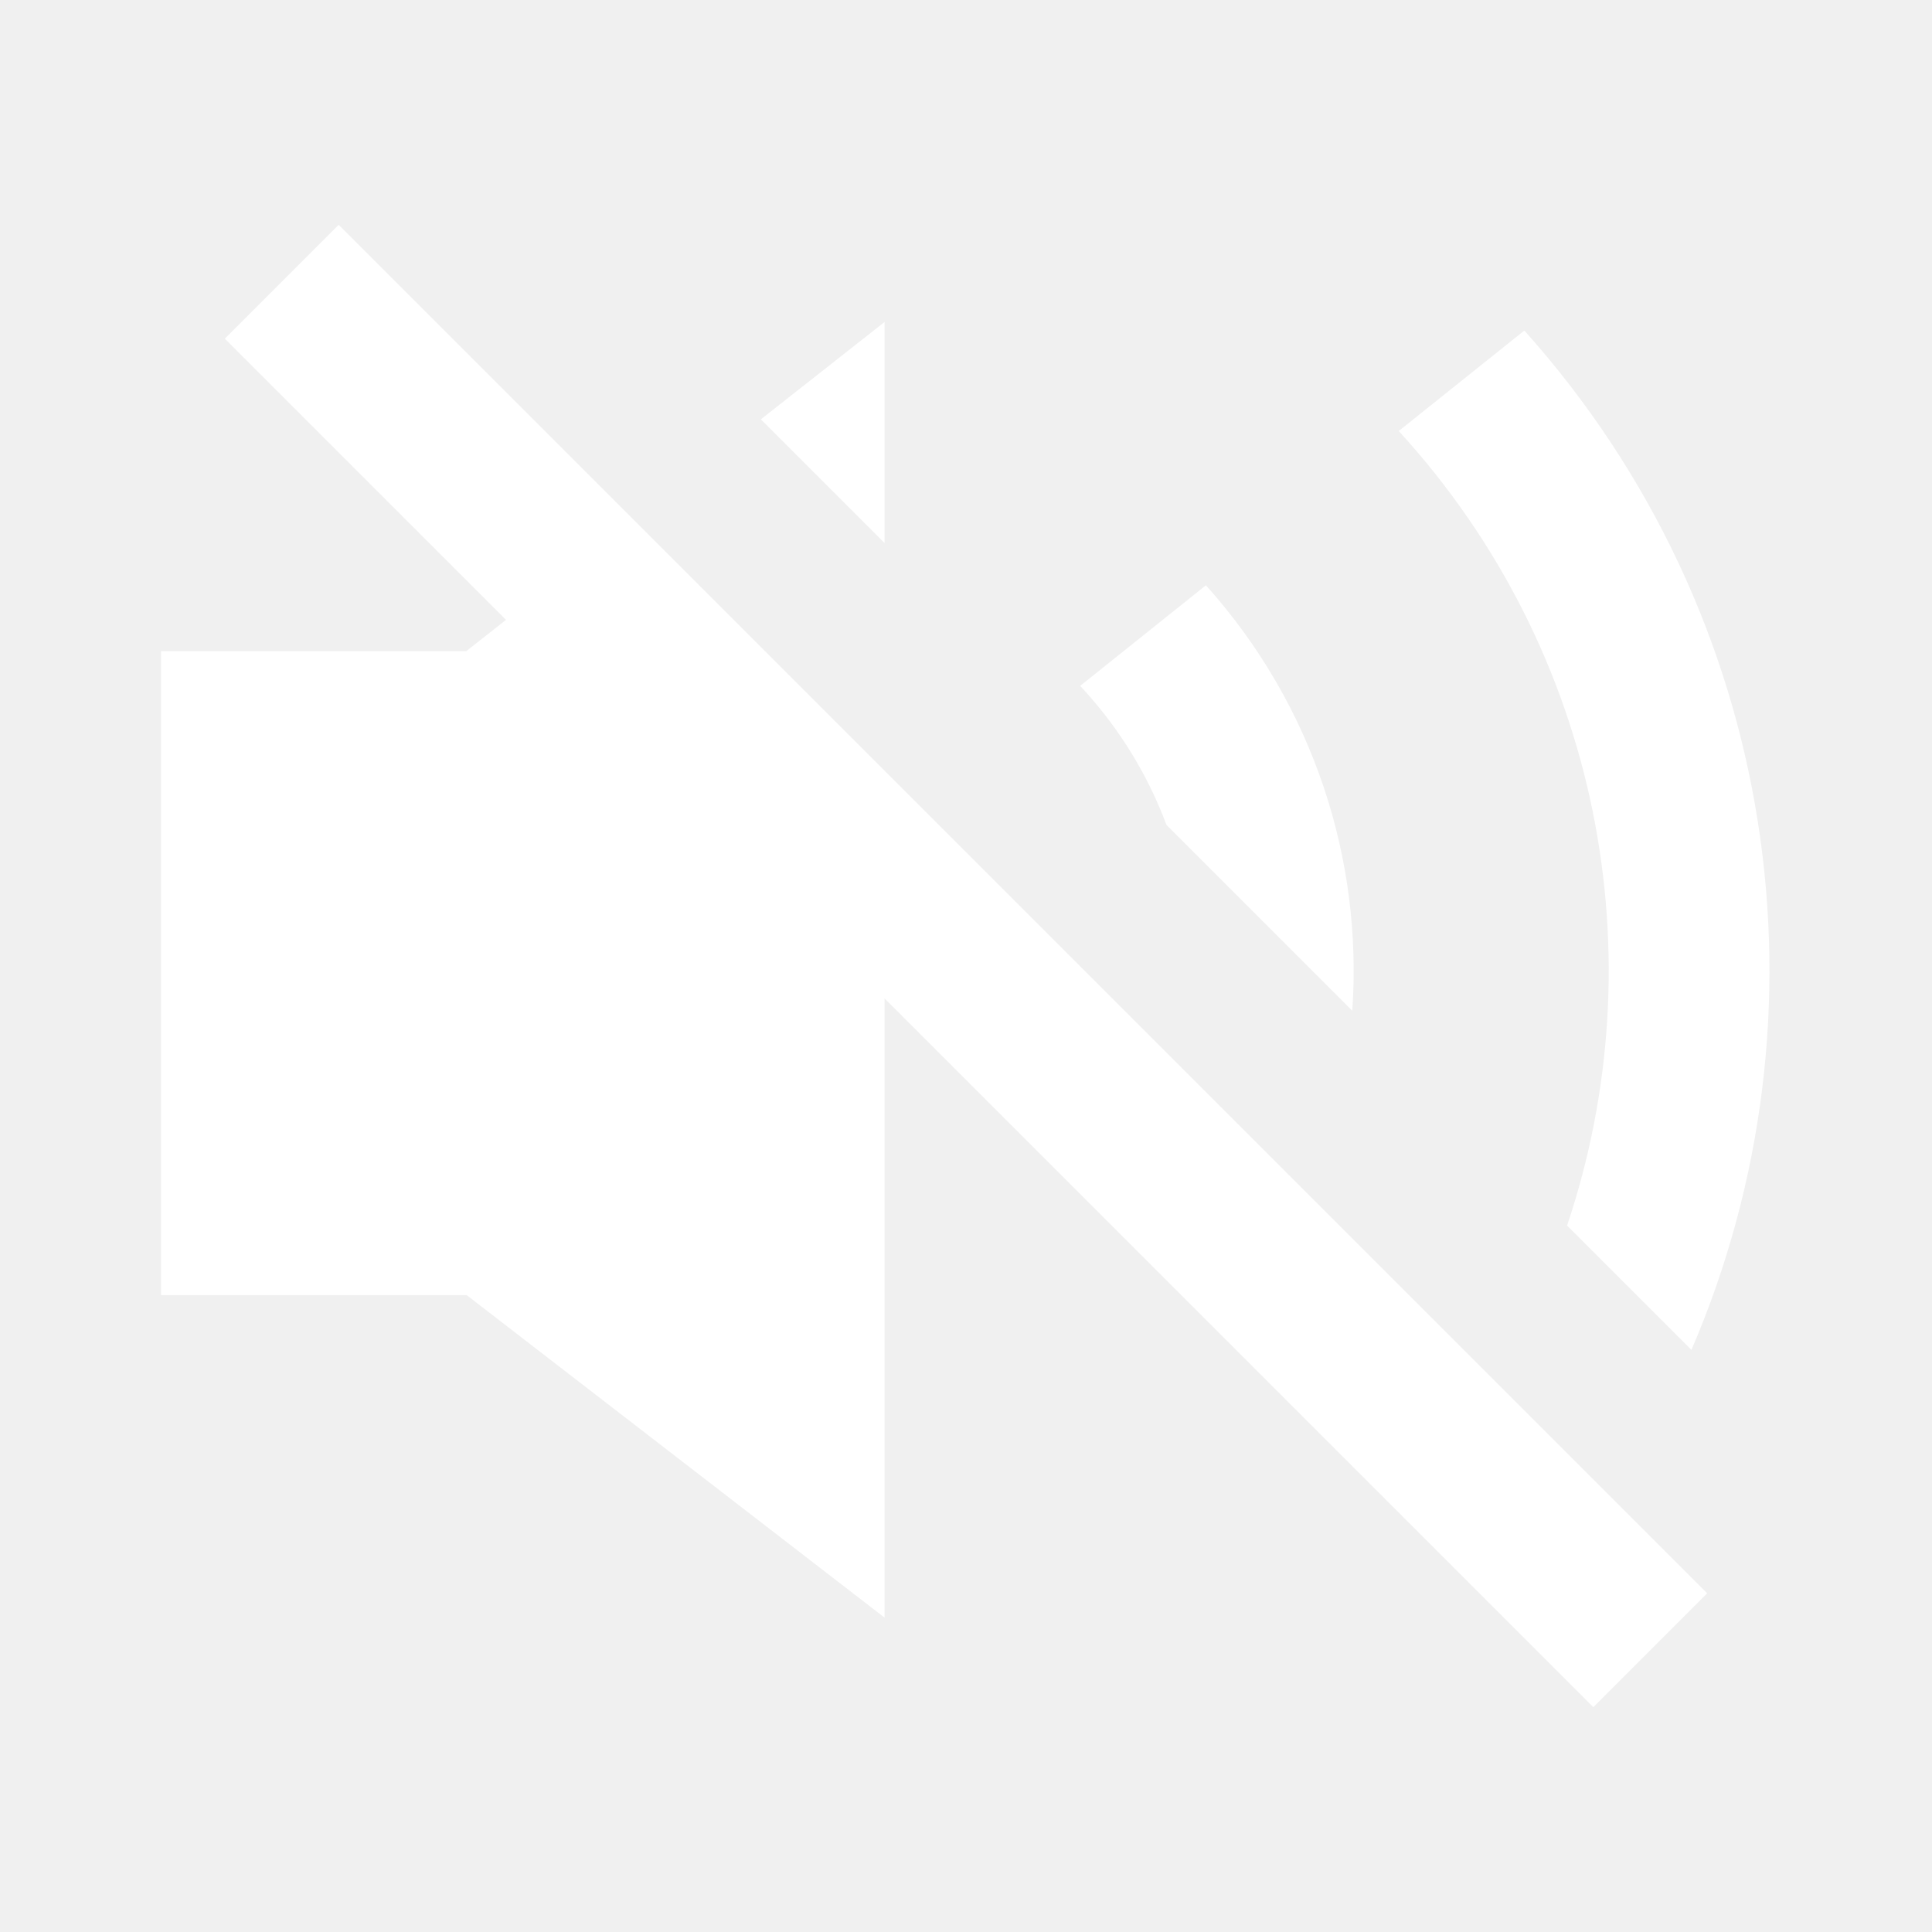
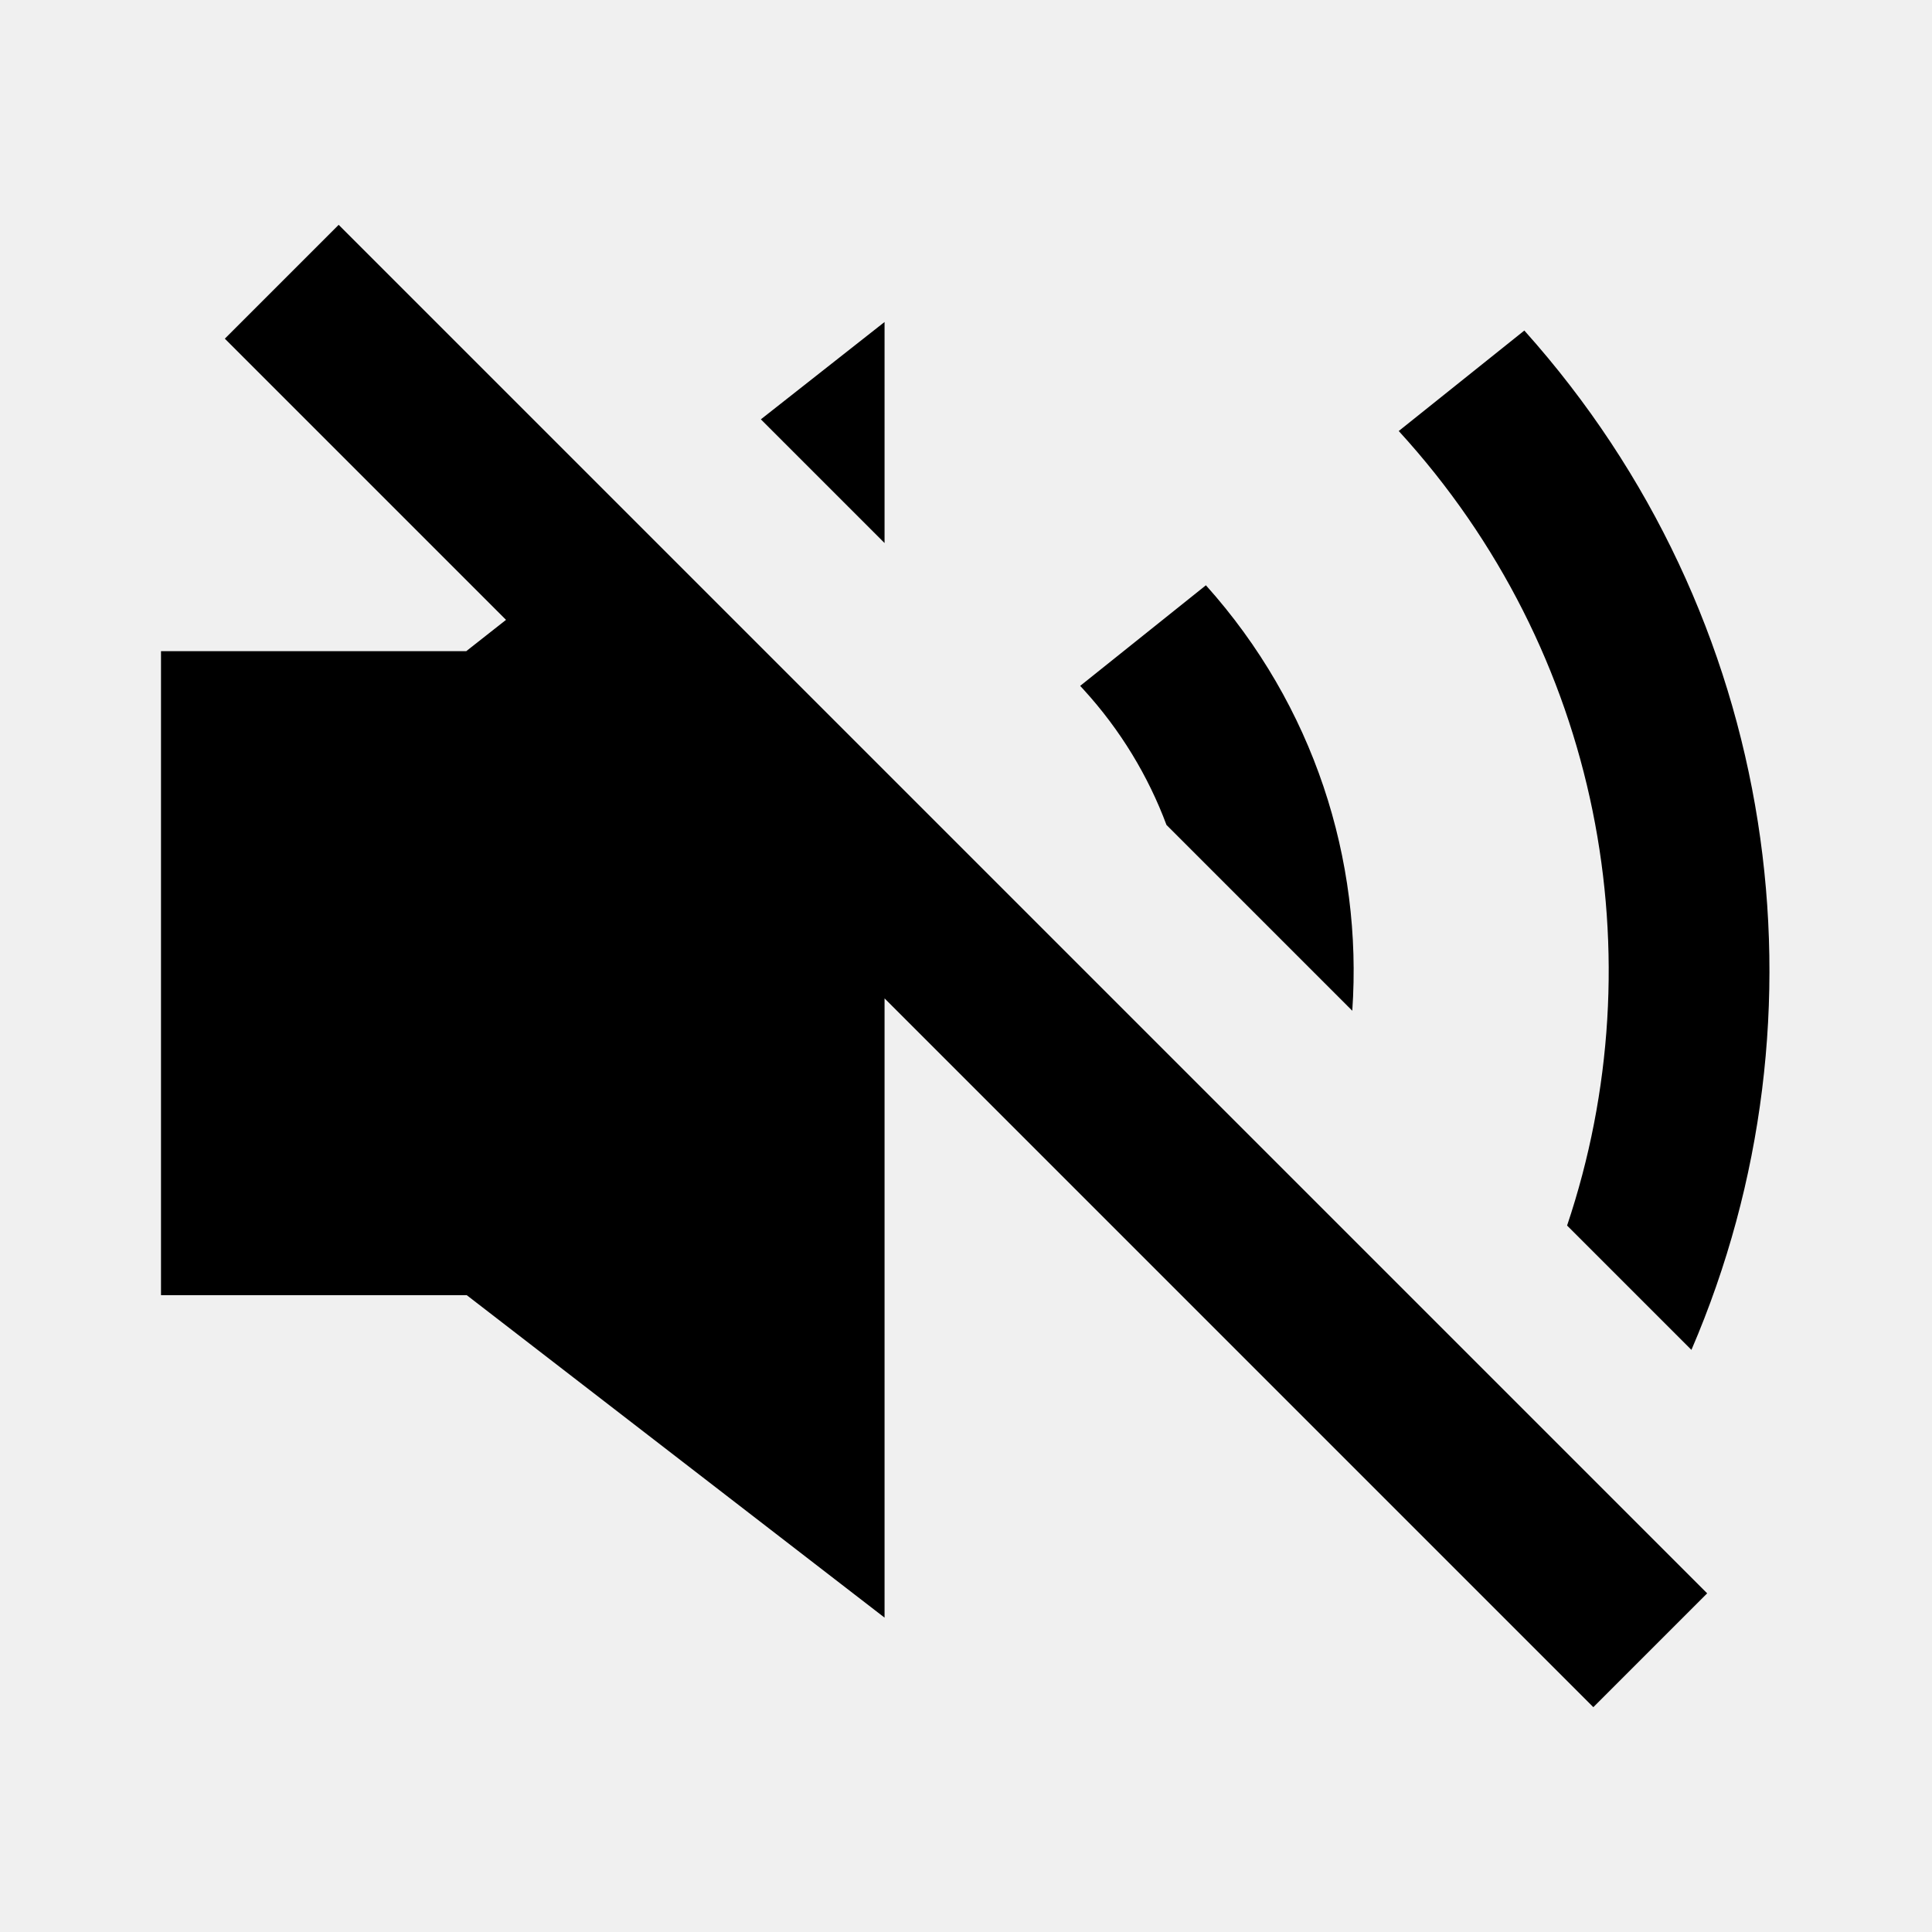
<svg xmlns="http://www.w3.org/2000/svg" width="800px" height="800px" viewBox="0 0 512 512" version="1.1">
  <g id="Page-1" stroke="none" stroke-width="1" fill="none" fill-rule="evenodd">
-     <g id="icon" fill="#FFFFFF" transform="translate(42.66667, 59.58172)">
+     <g id="icon" fill="currentColor" transform="translate(42.66667, 59.58172)">
      <path d="M47.085,-1.42108547e-14 L298.668,251.584 L304.101,257.016 L304.101,257.016 L353.574,306.489 C353.574,306.488 353.574,306.488 353.574,306.488 L384.435,337.349 L384.434,337.349 L409.752,362.667 L379.582,392.837 L191.749,205.003 L191.75,369.106 L81.021,283.648 L7.10542736e-15,283.648 L7.10542736e-15,112.981 L80.896,112.981 L91.433,104.688 L16.915,30.17 L47.085,-1.42108547e-14 Z M361.298,28.015 C429.038,103.654 443.797,209.394 405.579,298.151 L372.628,265.201 C396.498,194.198 381.627,113.229 328.013,54.642 L361.298,28.015 Z M276.913,95.524 C305.539,127.448 318.469,168.293 315.701,208.276 L266.465,159.04 C261.642,146.126 254.317,133.919 244.489,123.156 L243.589,122.183 L276.913,95.524 Z M191.75,25.752 L191.749,84.326 L158.969,51.546 L191.75,25.752 Z" id="Combined-Shape">

            </path>
    </g>
  </g>
</svg>
